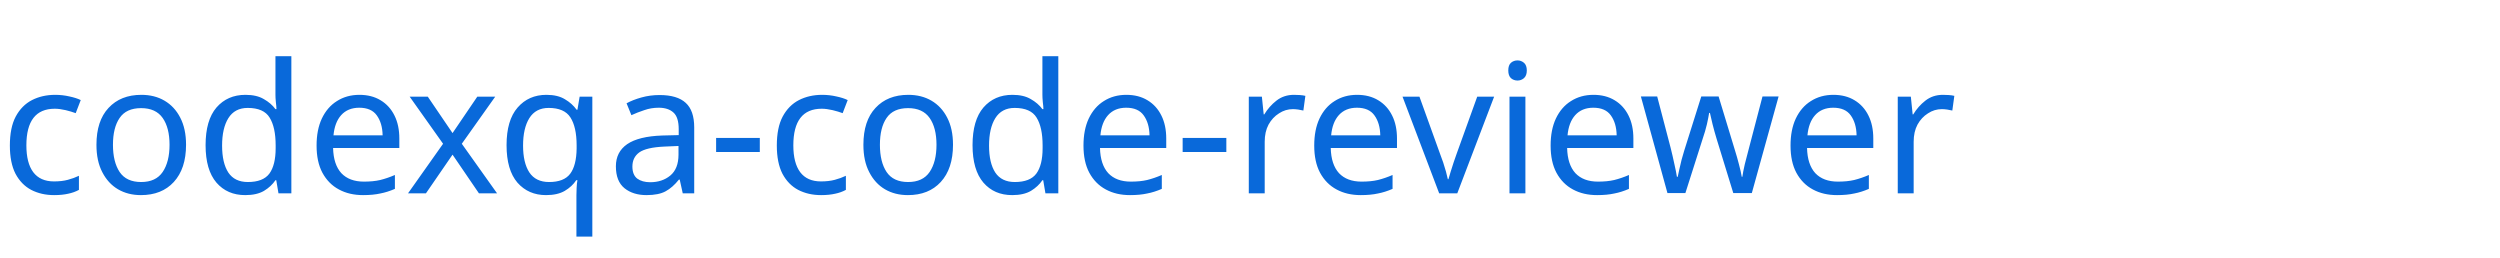
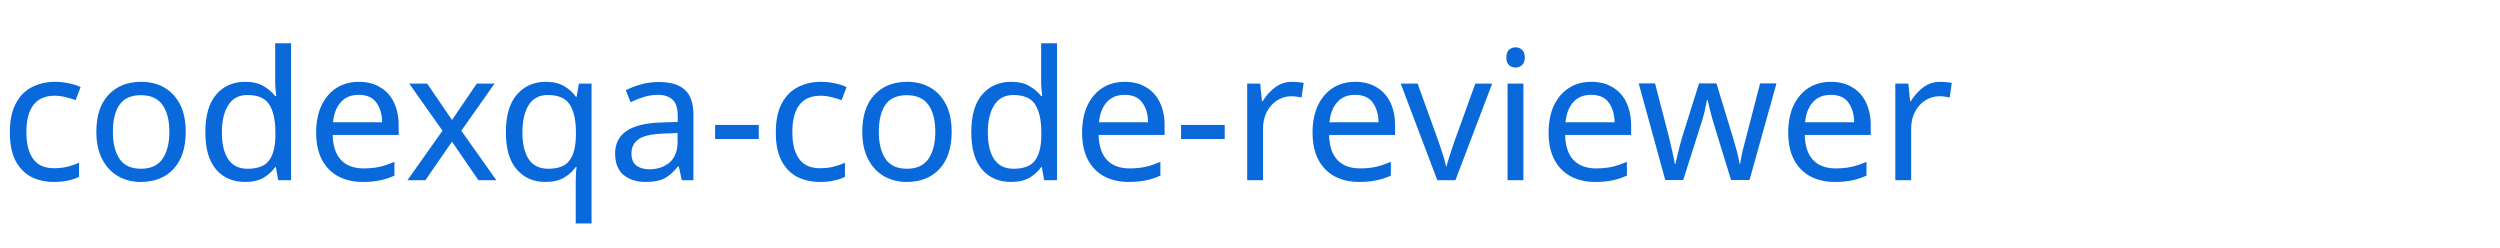
- <svg xmlns="http://www.w3.org/2000/svg" width="194" height="20">
-   <text x="0" y="15" font-family="-apple-system,BlinkMacSystemFont,Segoe UI,Noto Sans,Helvetica,Arial,sans-serif" font-size="14" fill="#0969da">codexqa-code-reviewer</text>
+ <svg xmlns="http://www.w3.org/2000/svg" width="222" height="22">
+   <text x="0" y="16" font-family="-apple-system,BlinkMacSystemFont,Segoe UI,Noto Sans,Helvetica,Arial,sans-serif" font-size="16" fill="#0969da">codexqa-code-reviewer</text>
</svg>
